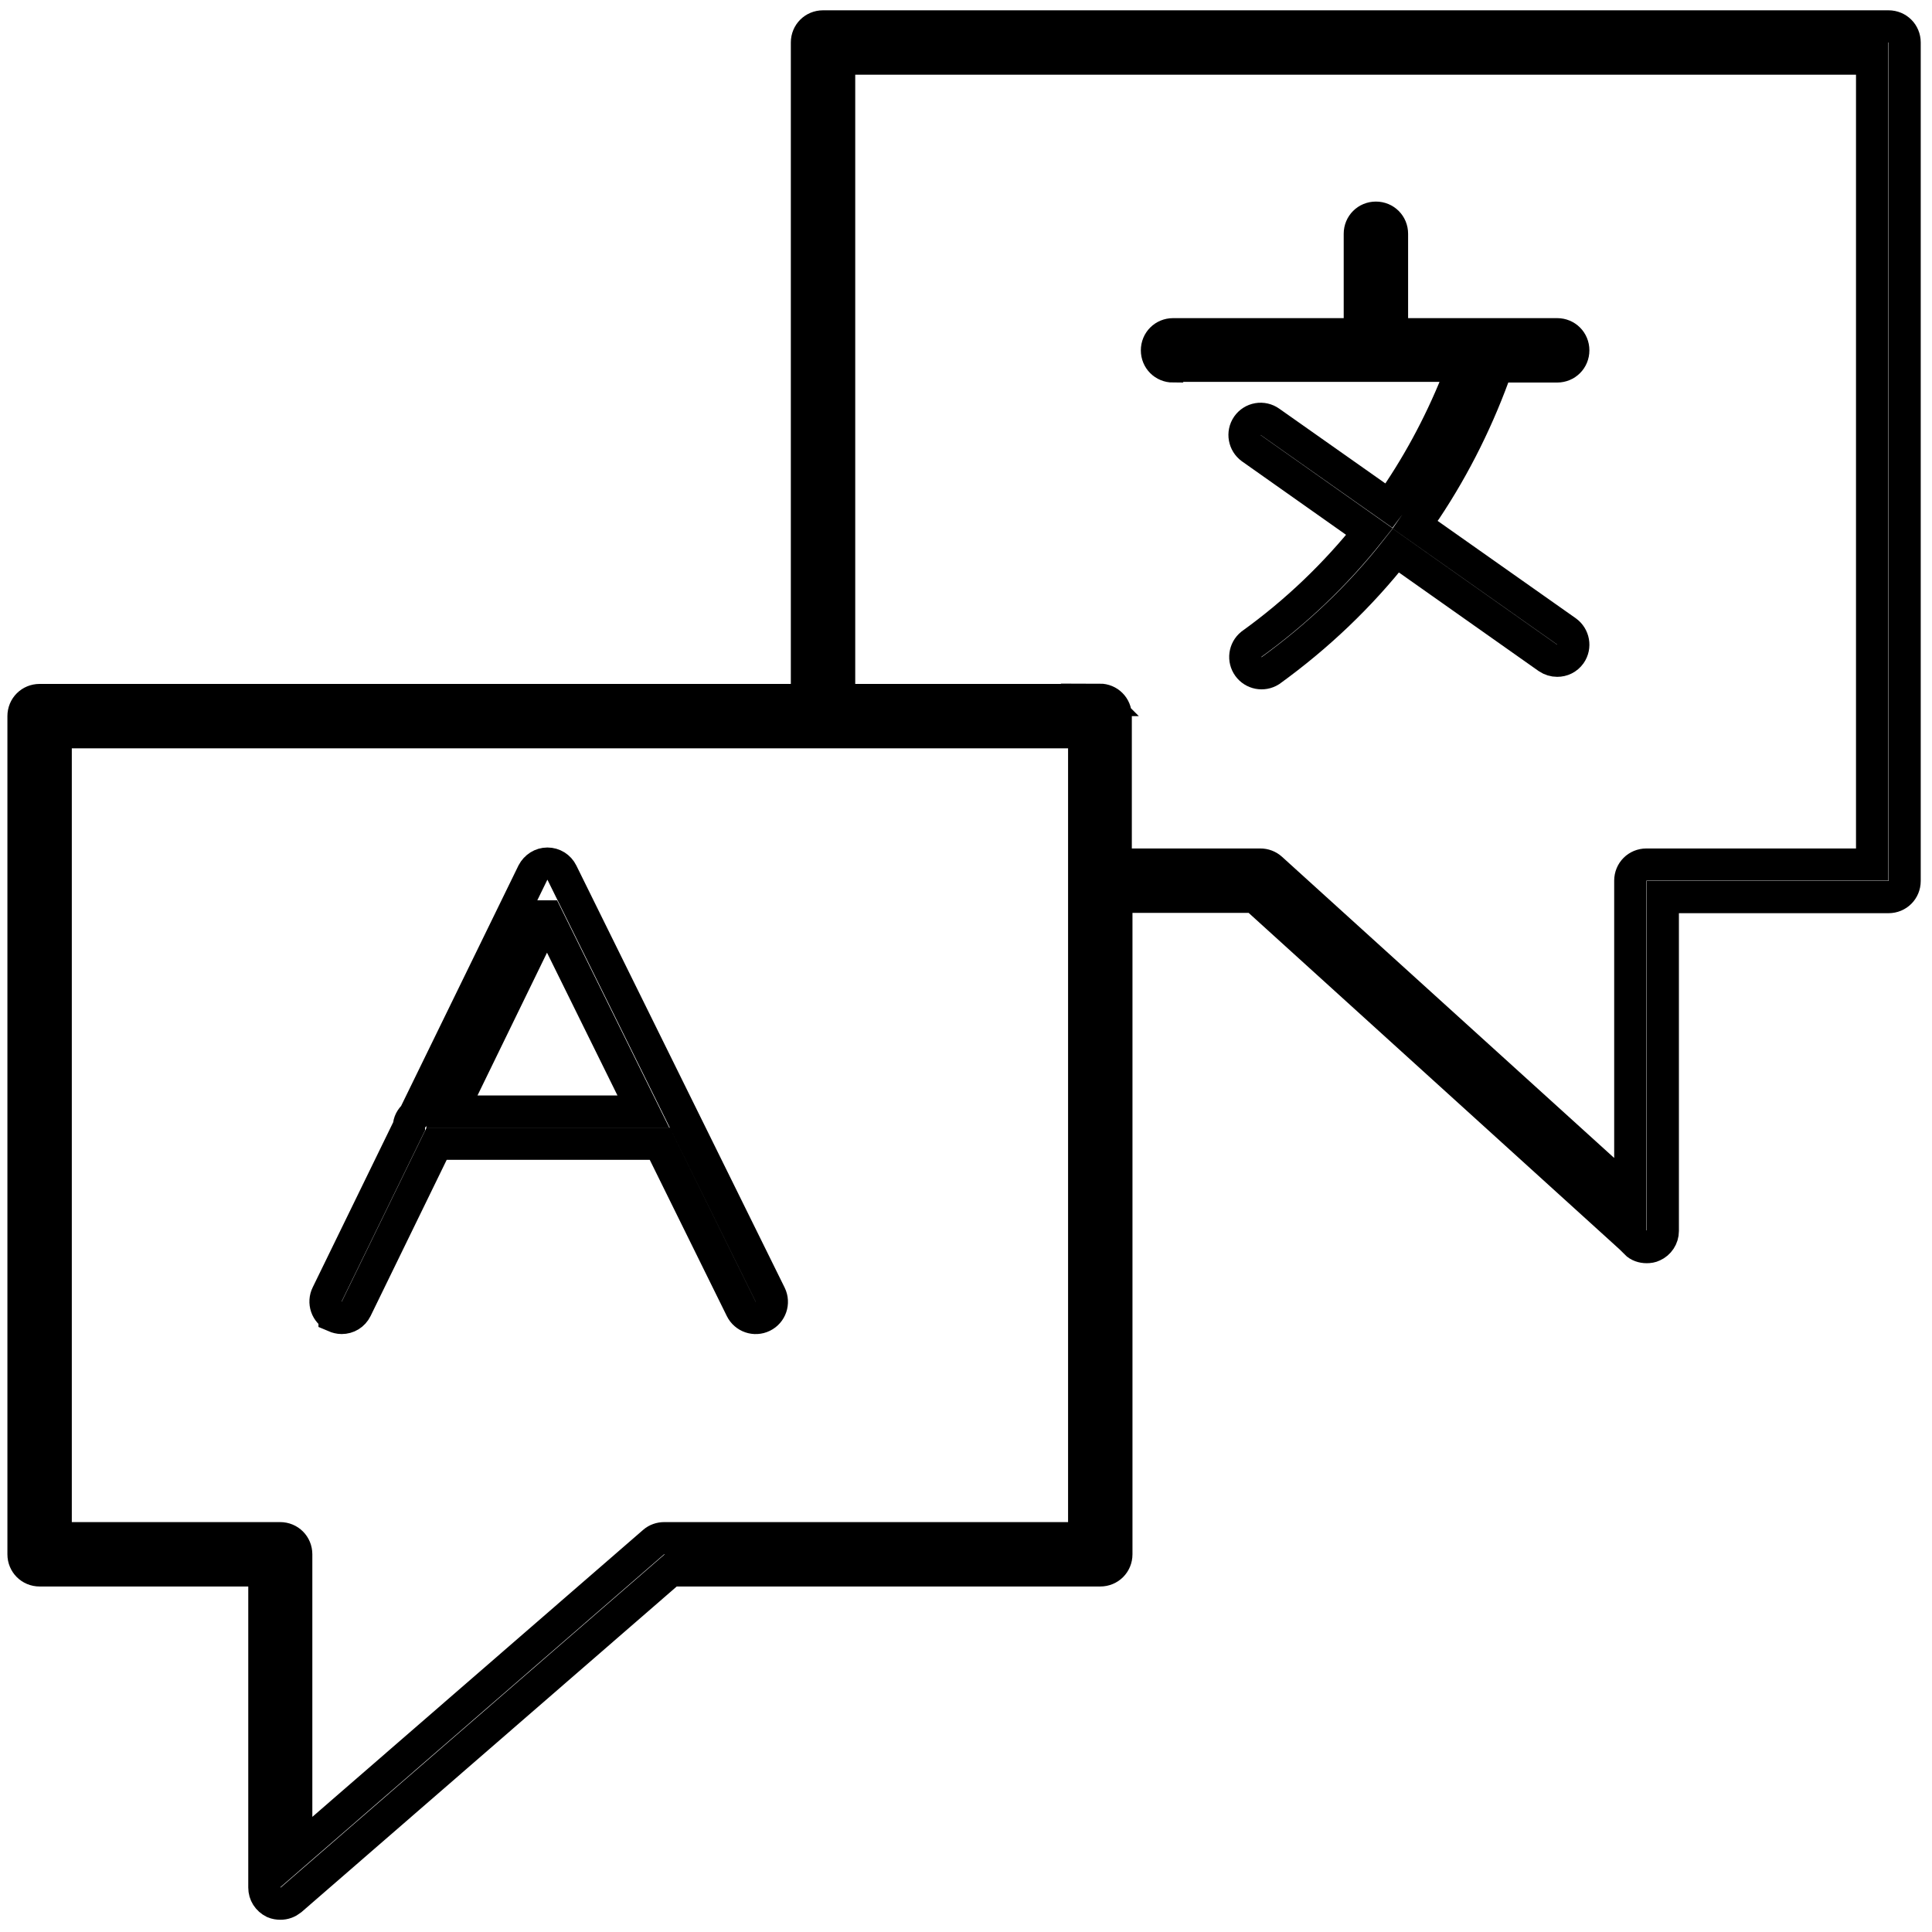
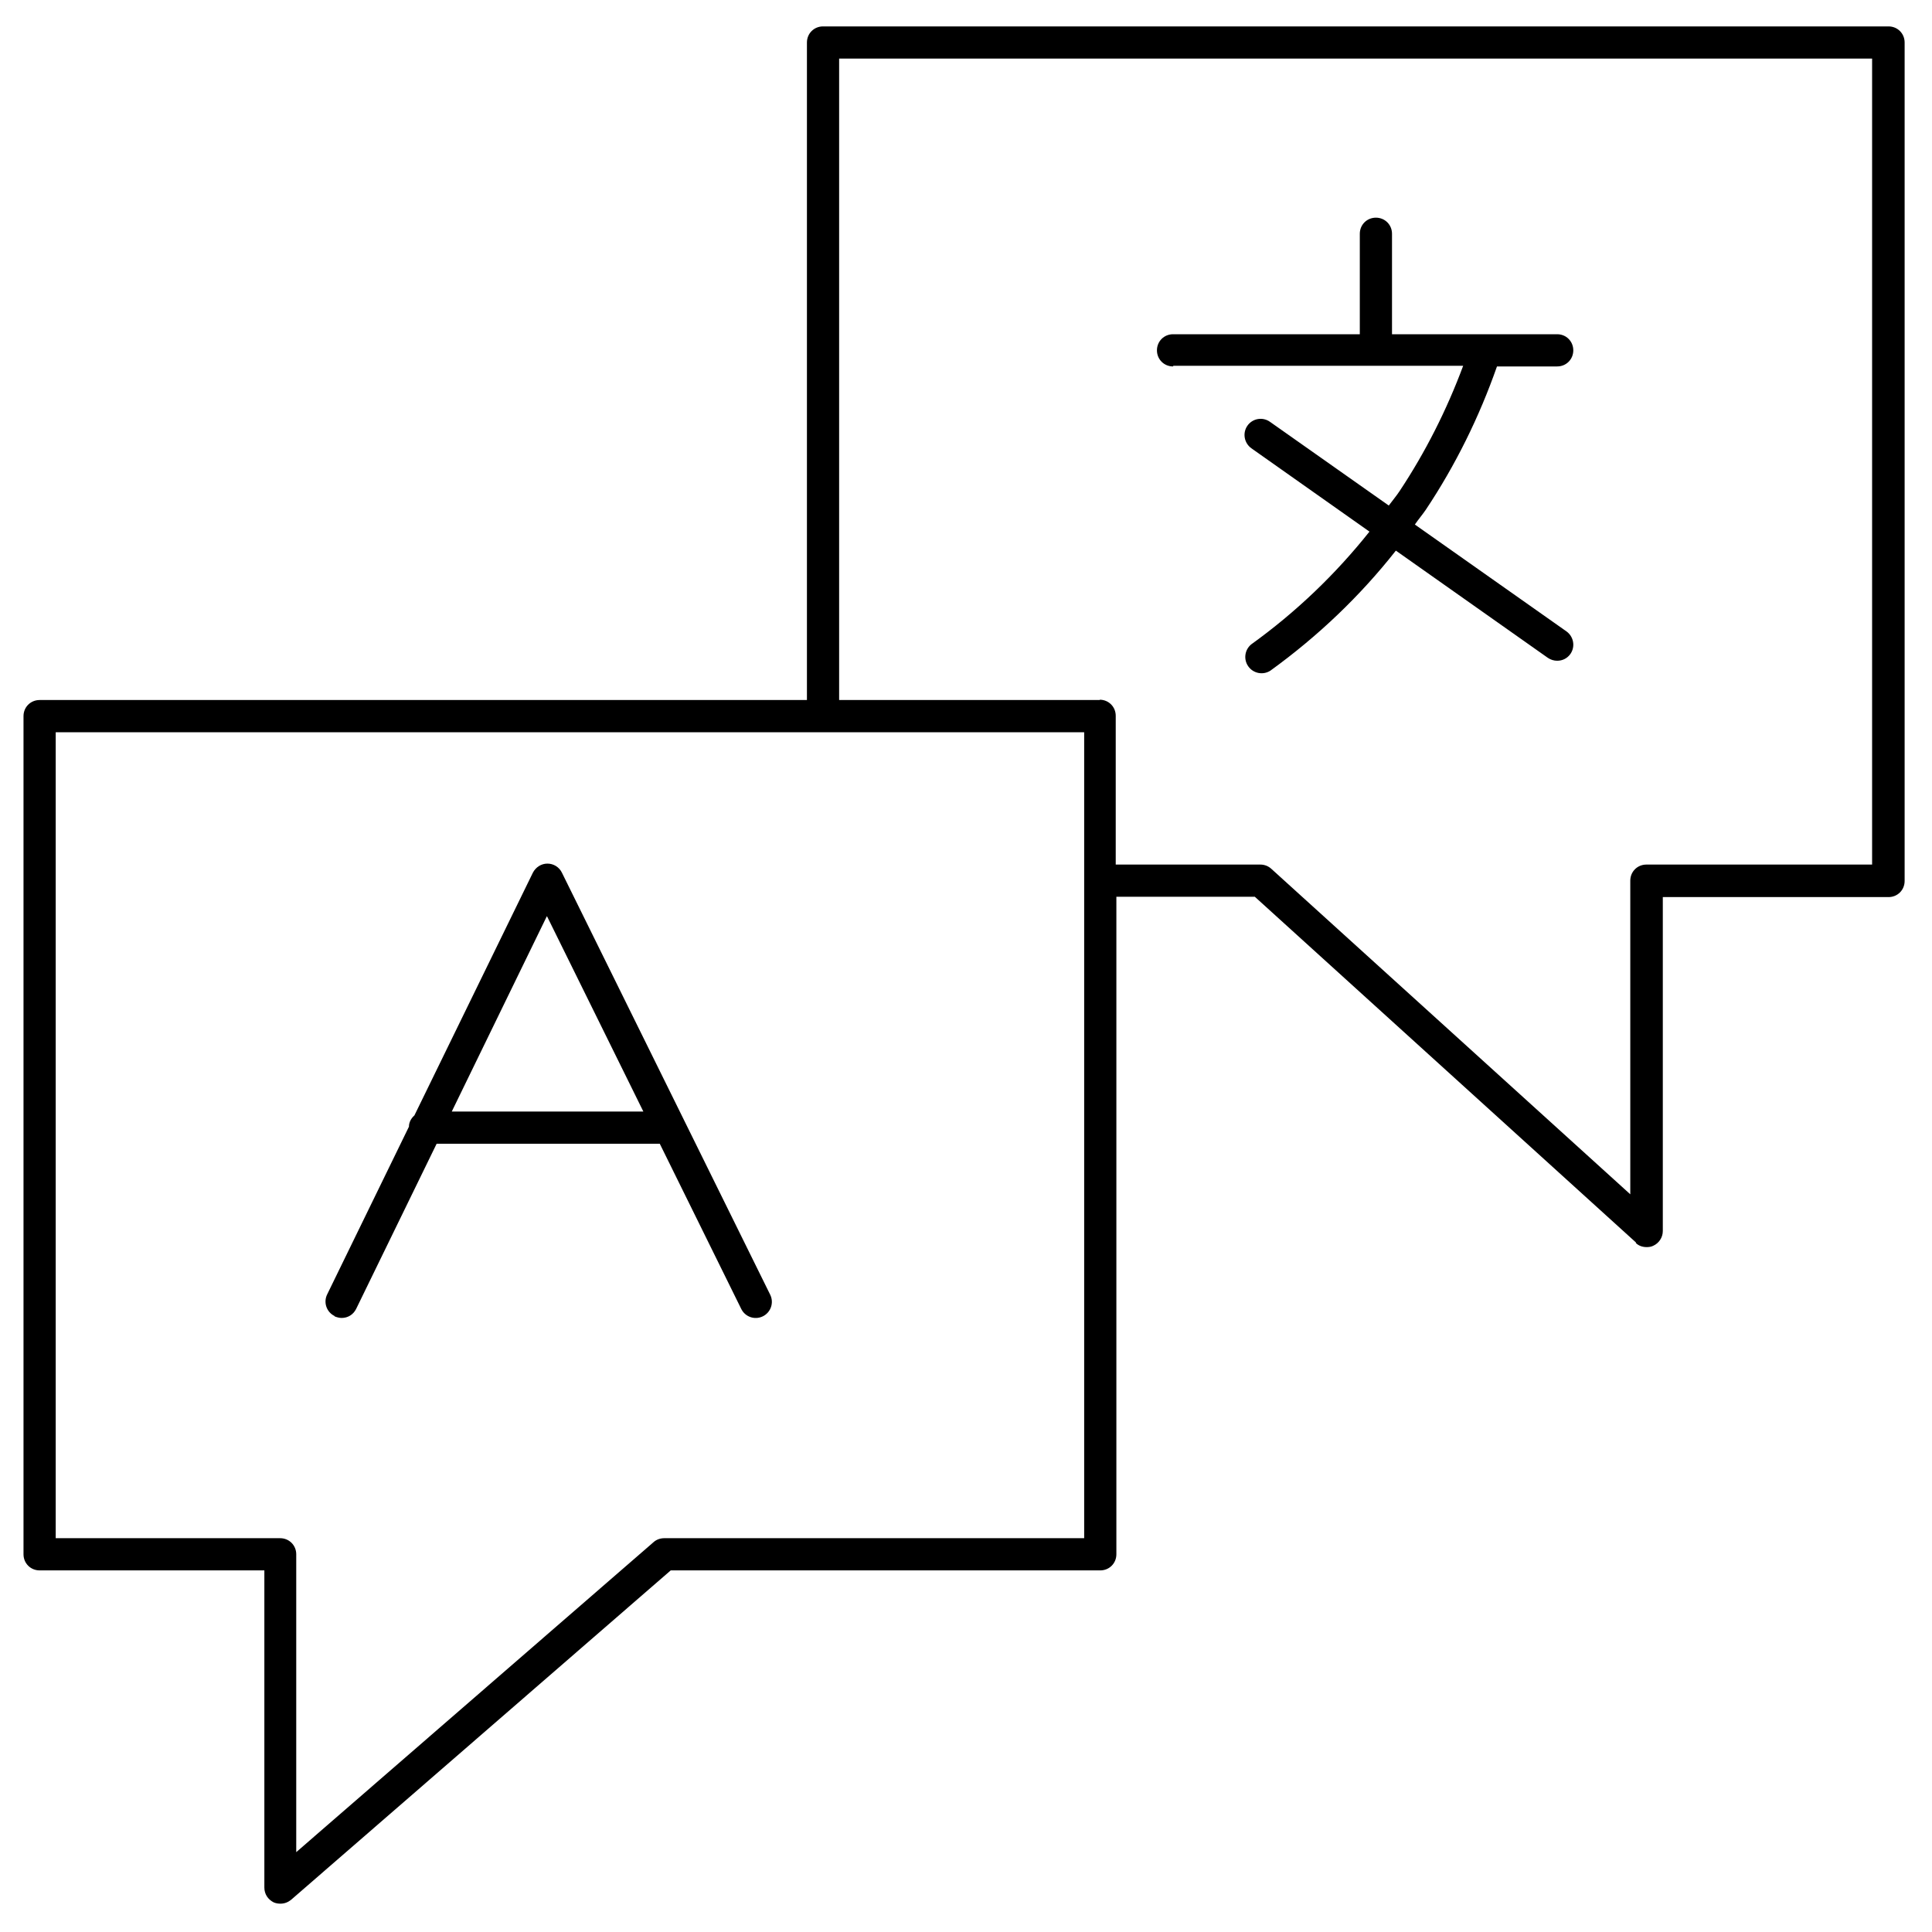
- <svg xmlns="http://www.w3.org/2000/svg" viewBox="0 0 60 60" class="icon" fill="none" stroke="currentColor" role="presentation" alt="">
+ <svg xmlns="http://www.w3.org/2000/svg" viewBox="0 0 60 60" class="icon" role="presentation" width="60" height="60">
  <path d="M10.39 40.88c.07.03.15.05.22.05.19 0 .36-.1.45-.28l2.5-5.13h6.93l2.53 5.13a.5.5 0 1 0 .9-.44L17.45 27.1a.5.5 0 0 0-.45-.28c-.19 0-.36.11-.45.28l-3.68 7.54c-.1.09-.17.21-.17.35l-2.54 5.21a.5.5 0 0 0 .23.67Zm6.6-12.42 2.99 6.06h-5.95l2.95-6.06Z" />
  <path d="M50.8 38.6c.09.09.21.13.34.13.07 0 .14-.01.2-.04.18-.08.3-.26.3-.46V27.86h7.01c.28 0 .5-.22.5-.5V1.32c0-.28-.22-.5-.5-.5H25.56c-.28 0-.5.22-.5.5v20.42H1.23c-.28 0-.5.22-.5.5v26.03c0 .28.22.5.5.5h6.98v9.85c0 .2.11.37.29.46.07.03.14.04.21.04q.18 0 .33-.12l11.79-10.23h13.34c.28 0 .5-.22.5-.5V27.85h4.3l11.84 10.74Zm-17.14 9.17H20.63c-.12 0-.24.04-.33.12L9.2 57.52v-9.25c0-.28-.22-.5-.5-.5H1.73V22.74h31.94v25.03Zm.5-26.03h-8.1V1.82h32.08v25.03h-7.01c-.28 0-.5.22-.5.5v9.74L39.48 26.98a.5.5 0 0 0-.34-.13h-4.49v-4.62c0-.28-.22-.5-.5-.5Z" />
  <path d="M36.44 11.36h9c-.51 1.37-1.17 2.68-1.98 3.9-.1.15-.22.29-.33.44l-3.69-2.6a.5.5 0 0 0-.7.12c-.16.23-.1.54.12.7l3.67 2.59c-1.05 1.32-2.28 2.5-3.67 3.5a.506.506 0 0 0 .59.82c1.48-1.07 2.79-2.32 3.9-3.73l4.72 3.33c.09.06.19.09.29.09.16 0 .31-.07.41-.21.16-.23.1-.54-.12-.7l-4.71-3.32c.11-.16.23-.3.34-.46.92-1.38 1.66-2.88 2.21-4.45h1.87c.28 0 .5-.22.5-.5s-.22-.5-.5-.5h-5.13V7.26c0-.28-.22-.5-.5-.5s-.5.22-.5.5v3.12h-5.8c-.28 0-.5.22-.5.5s.22.5.5.5Z" />
</svg>
